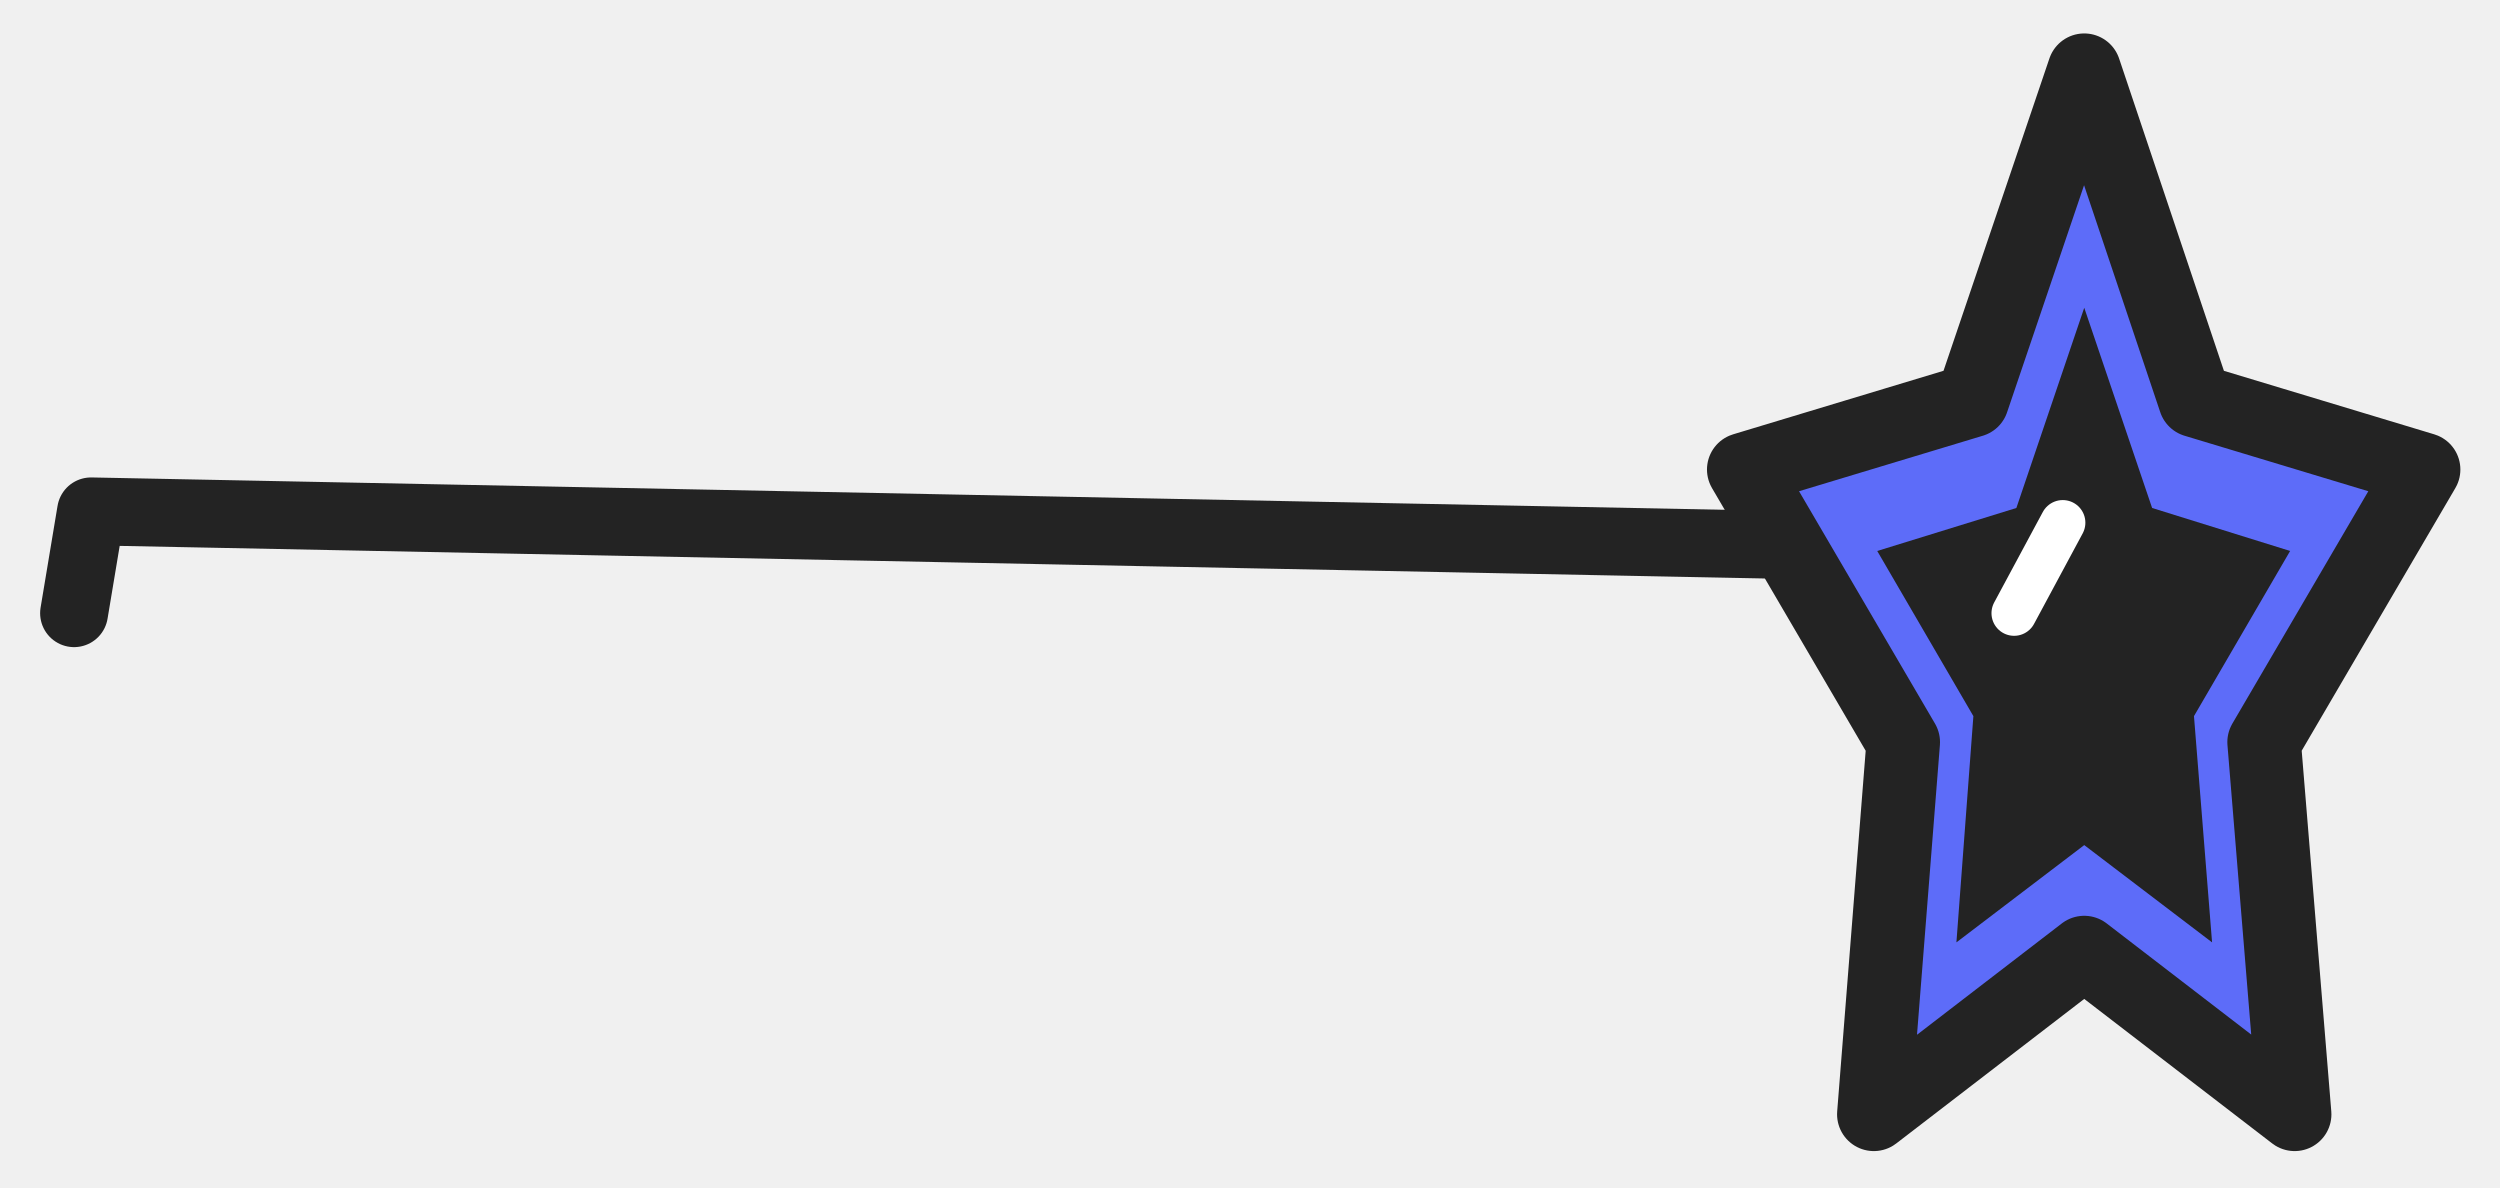
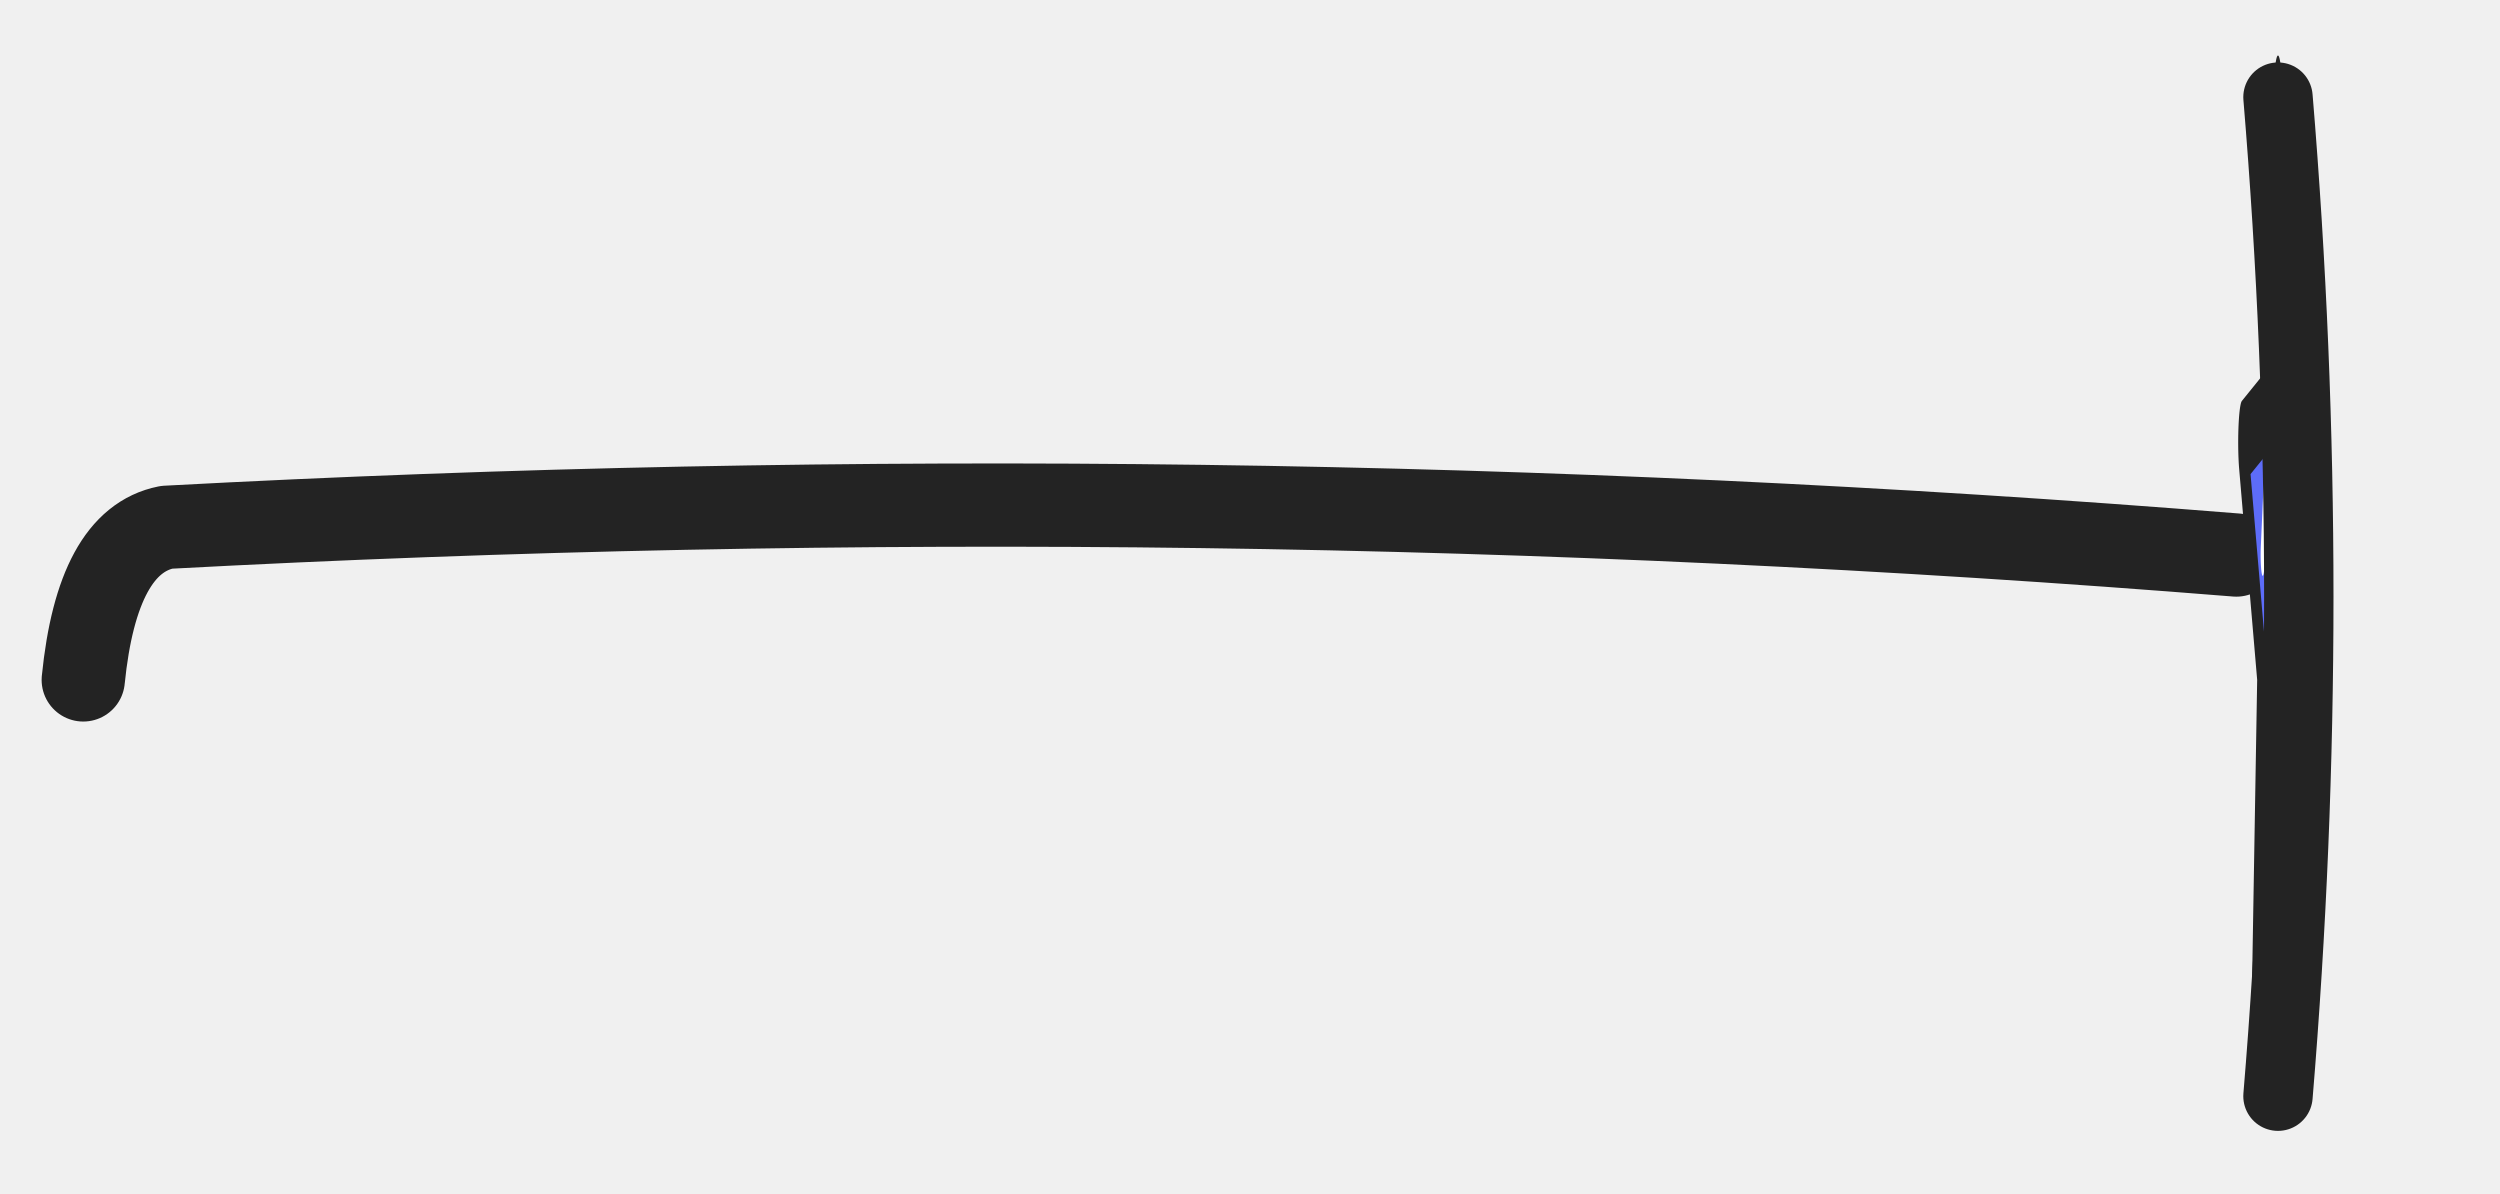
- <svg xmlns="http://www.w3.org/2000/svg" width="221" height="105" viewBox="-19 -485 221 105">
-   <g transform="translate(-280.4529 -634.494)">
-     <path d="M 420.9 197.7 L 269.5 194.7 L 268.0 203.7" fill="none" stroke="#232323" stroke-width="6" stroke-linecap="round" stroke-linejoin="round" />
-     <path d="M 445.7 155.7 L 455.5 184.9 L 475.7 191.0 L 461.6 215.1 L 464.3 248.0 L 445.7 233.7 L 427.1 248.0 L 429.7 215.1 L 415.6 191.0 L 435.8 184.9 Z" fill="#5D6CF9" stroke="#232323" stroke-width="6.5" stroke-linejoin="round" />
-     <path d="M 445.7 176.7 L 451.7 194.4 L 463.9 198.2 L 455.4 212.8 L 457.0 232.8 L 445.7 224.2 L 434.4 232.8 L 435.9 212.8 L 427.4 198.2 L 439.7 194.4 Z" fill="#232323" />
-     <path d="M 439.5 203.7 L 443.8 195.7" fill="none" stroke="#FFFFFF" stroke-width="4" stroke-linecap="round" stroke-linejoin="round" />
+ <svg xmlns="http://www.w3.org/2000/svg" width="180.169" height="86" viewBox="32.047 -471.755 180.169 86">
+   <path d="M 193.216 -431.755 Q 118.632 -437.755 44.047 -433.755 Q 39.047 -432.755 38.047 -422.755" fill="none" stroke="#232323" stroke-width="6" stroke-linecap="round" stroke-linejoin="round" />
+   <g transform="translate(196.216 -428.755) scale(.10 1) translate(-196.216 428.755)">
+     <path d="M 196.216 -464.755 L 203.516 -442.152 L 221.895 -439.88 L 208.028 -423.638 L 212.086 -399.63 L 196.216 -412.195 L 180.346 -399.63 L 184.404 -423.638 L 170.537 -439.88 L 188.916 -442.152 Z" fill="#5D6CF9" stroke="#232323" stroke-width="6" stroke-linecap="round" stroke-linejoin="round" />
+     <path d="M 189.216 -440.755 L 185.216 -431.755" fill="none" stroke="#FFFFFF" stroke-width="3" stroke-linecap="round" stroke-linejoin="round" />
  </g>
+   <path d="M 196.216 -464.755 Q 199.216 -428.755 196.216 -392.755" fill="none" stroke="#232323" stroke-width="5" stroke-linecap="round" stroke-linejoin="round" />
</svg>
